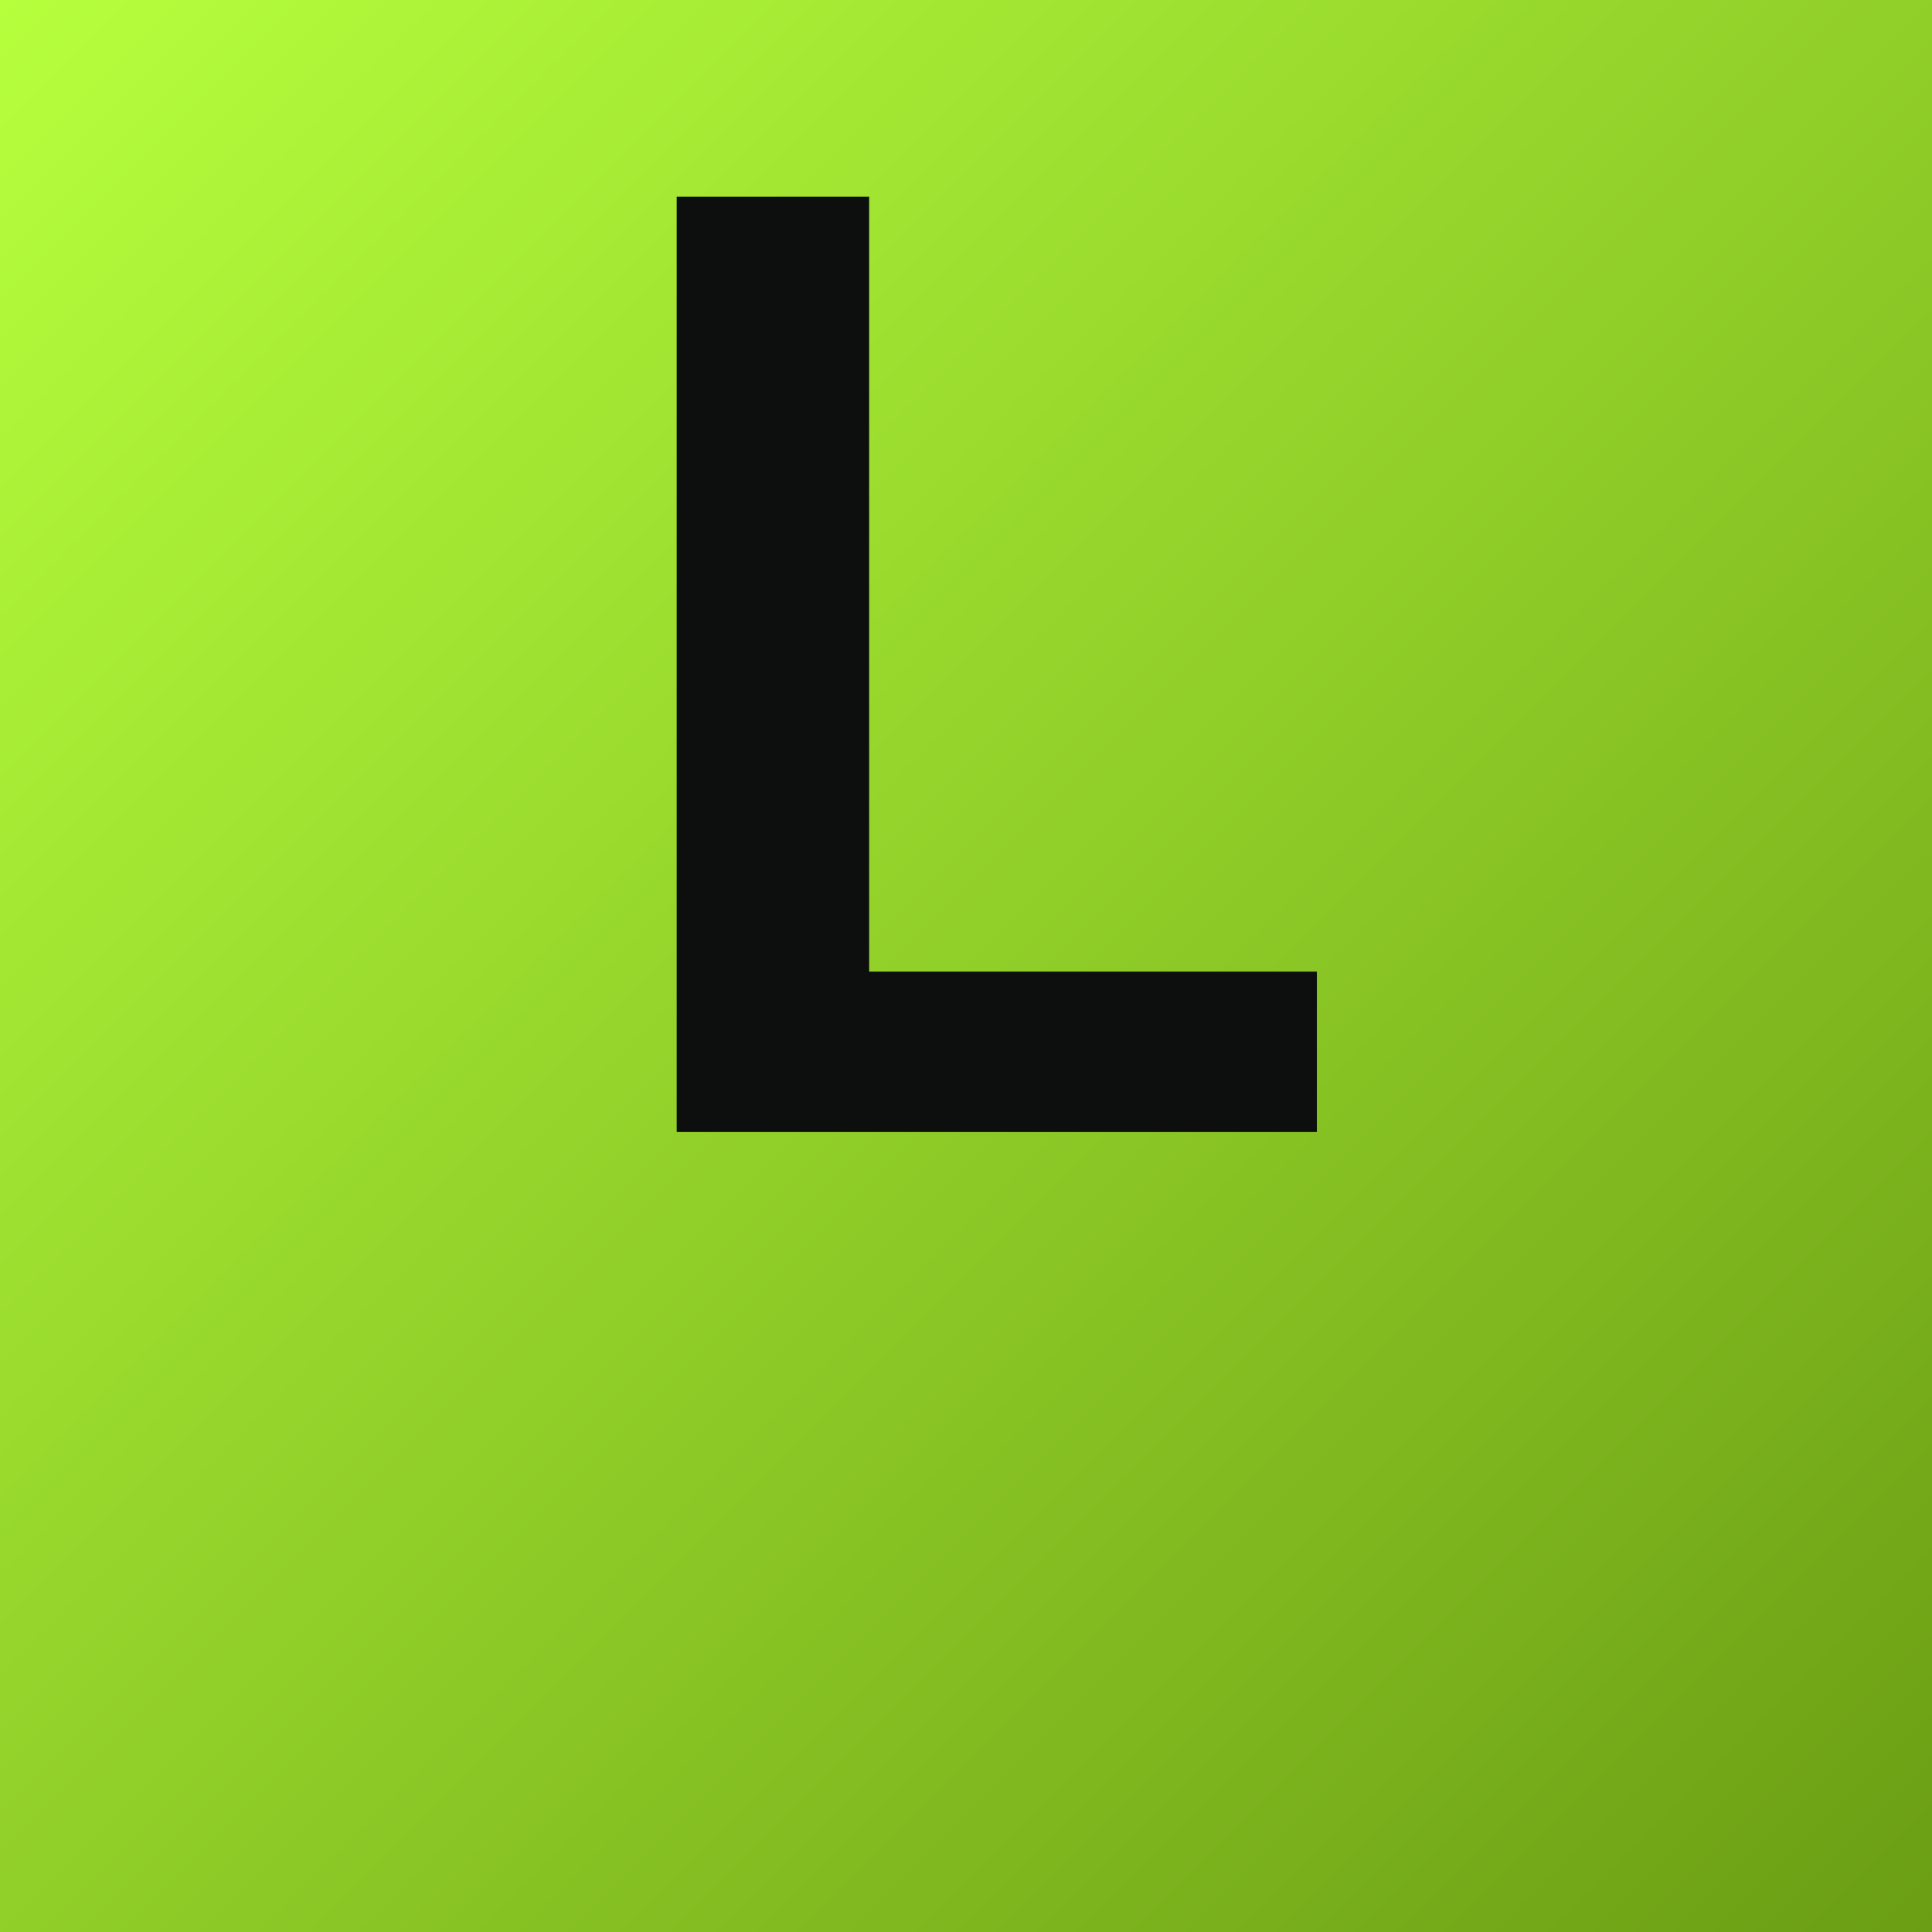
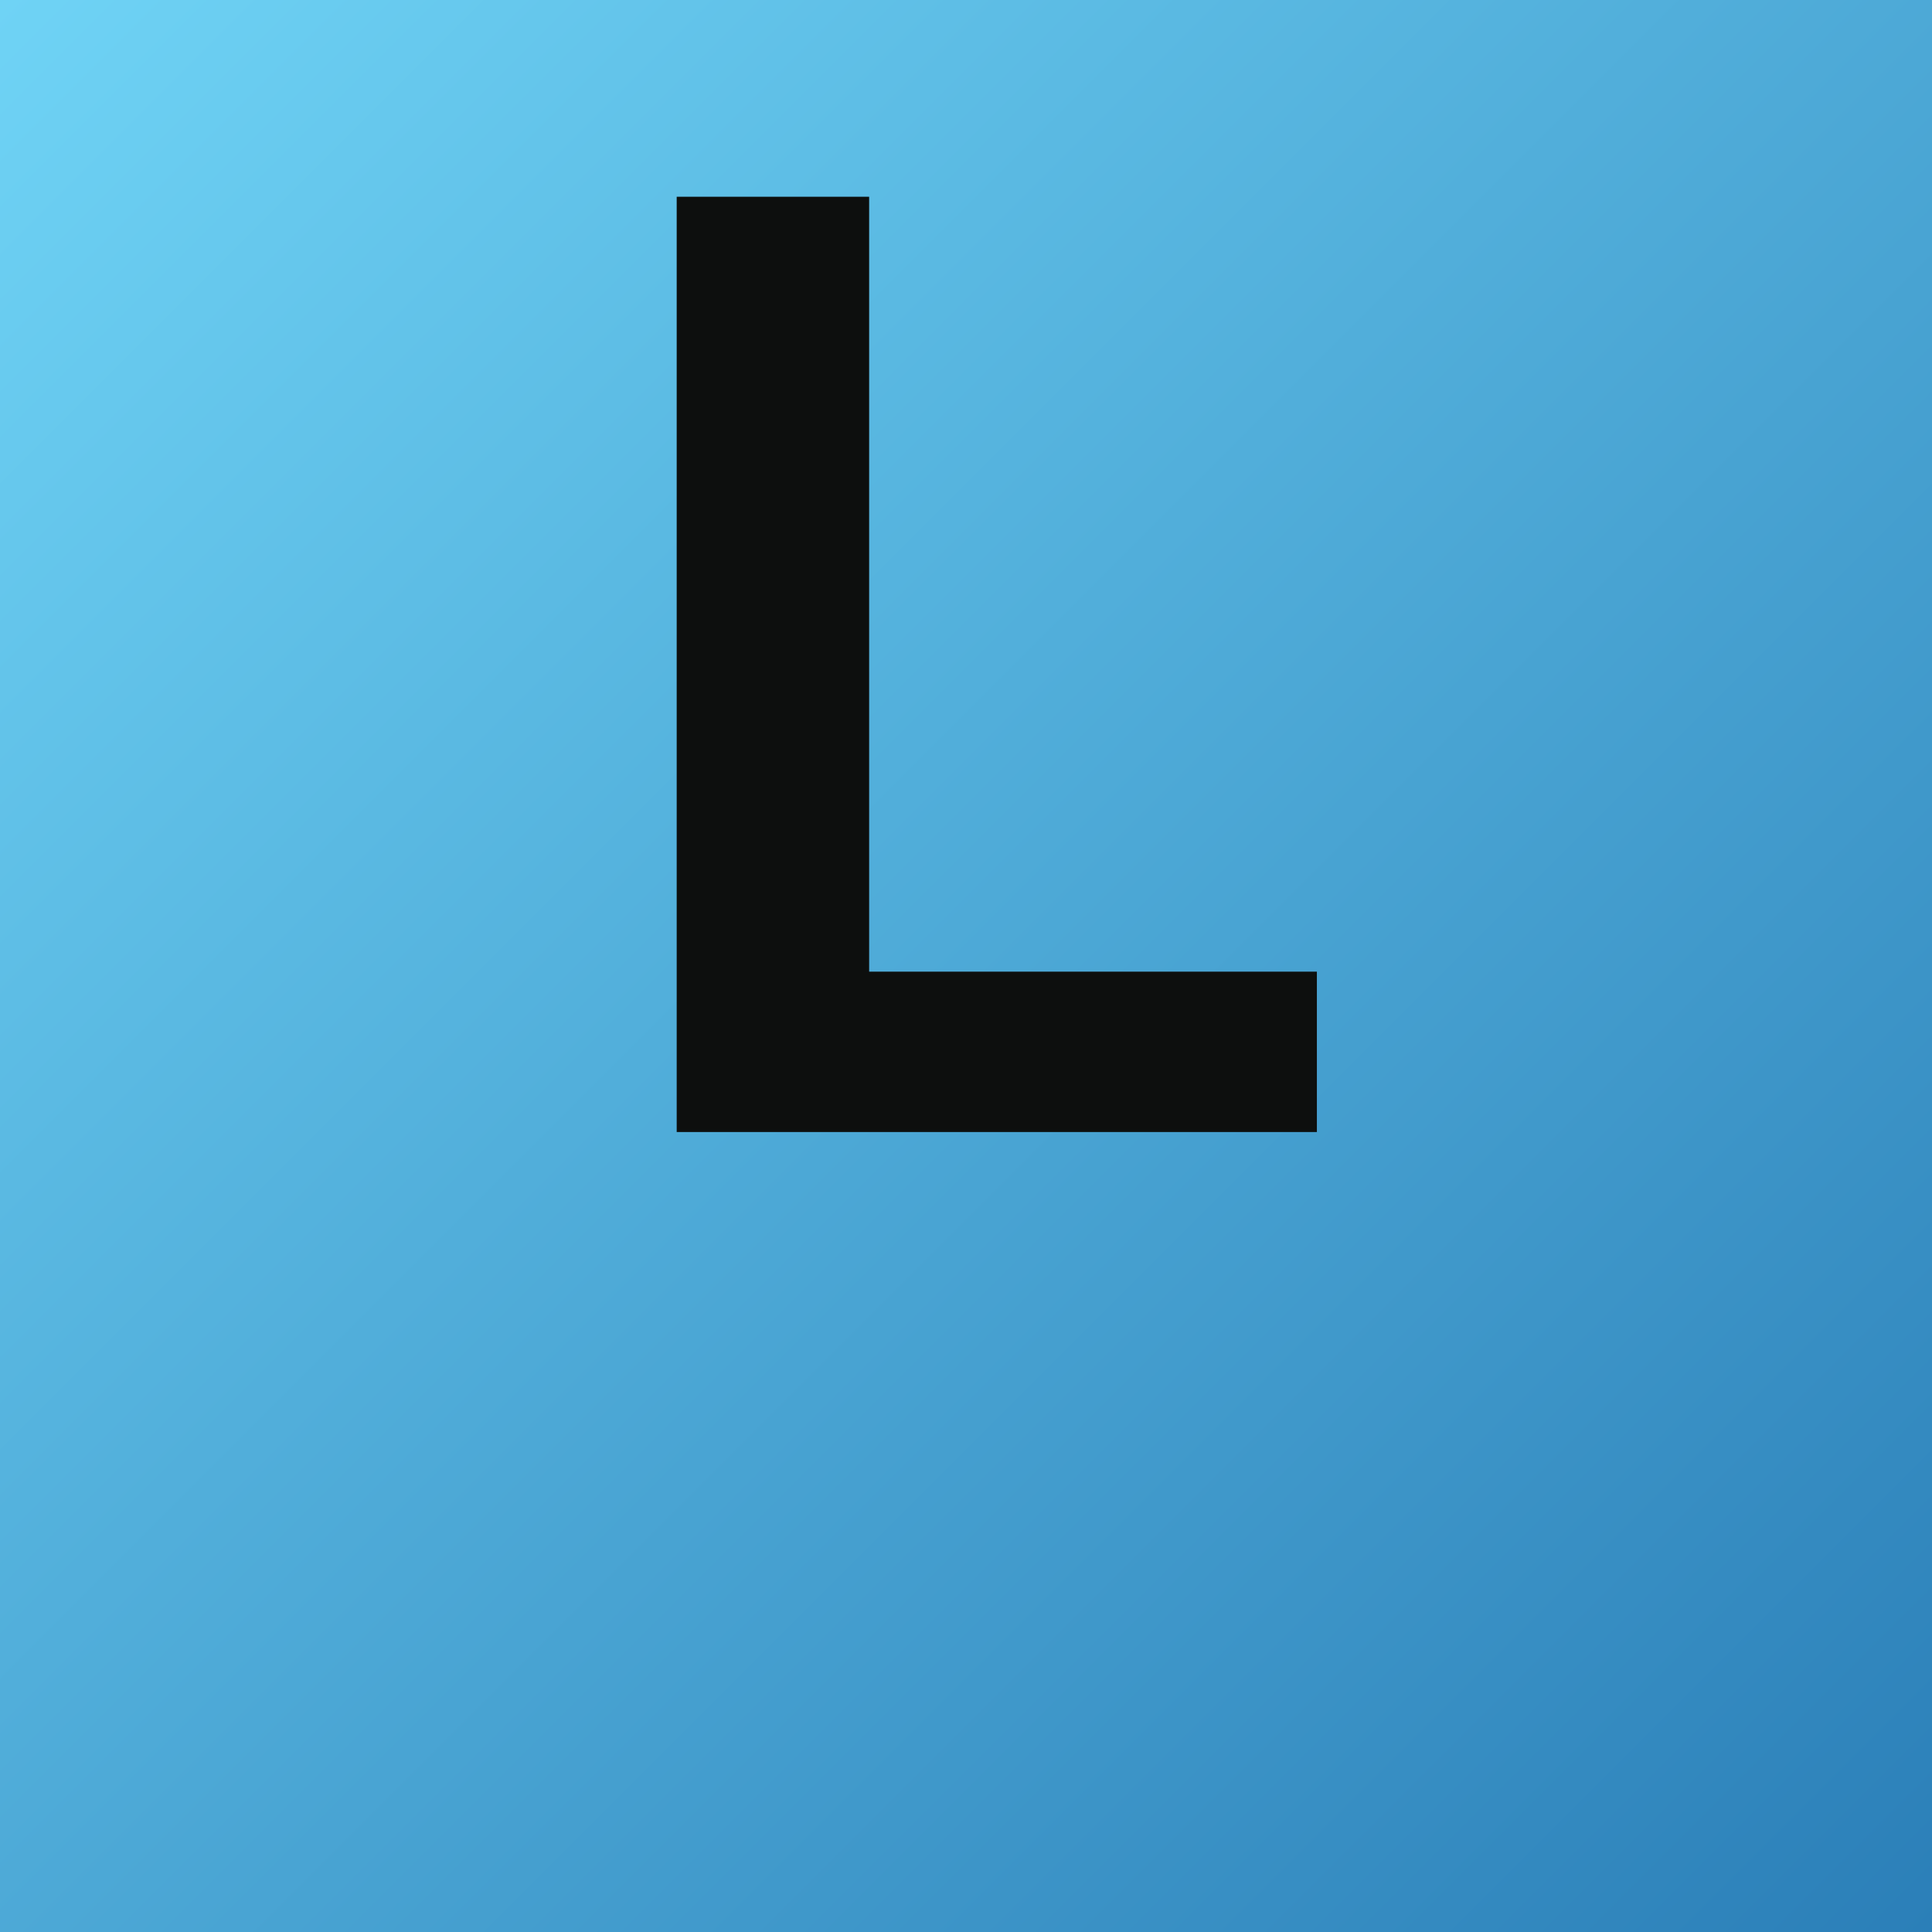
<svg xmlns="http://www.w3.org/2000/svg" width="512" height="512" viewBox="0 0 512 512">
  <defs>
    <linearGradient id="g" x1="0" y1="0" x2="512" y2="512" gradientUnits="userSpaceOnUse">
-       <stop offset="0" stop-color="#b6ff3d" />
-       <stop offset="1" stop-color="#6b9e14" />
+       <stop offset="0" stop-color="#6FD3F5" />
+       <stop offset="1" stop-color="#2B7FB8" />
    </linearGradient>
  </defs>
  <rect width="512" height="512" fill="url(#g)" />
  <text x="256" y="300" font-family="Helvetica,Arial,sans-serif" font-weight="900" font-size="340" fill="#0d0f0e" text-anchor="middle">L</text>
</svg>
